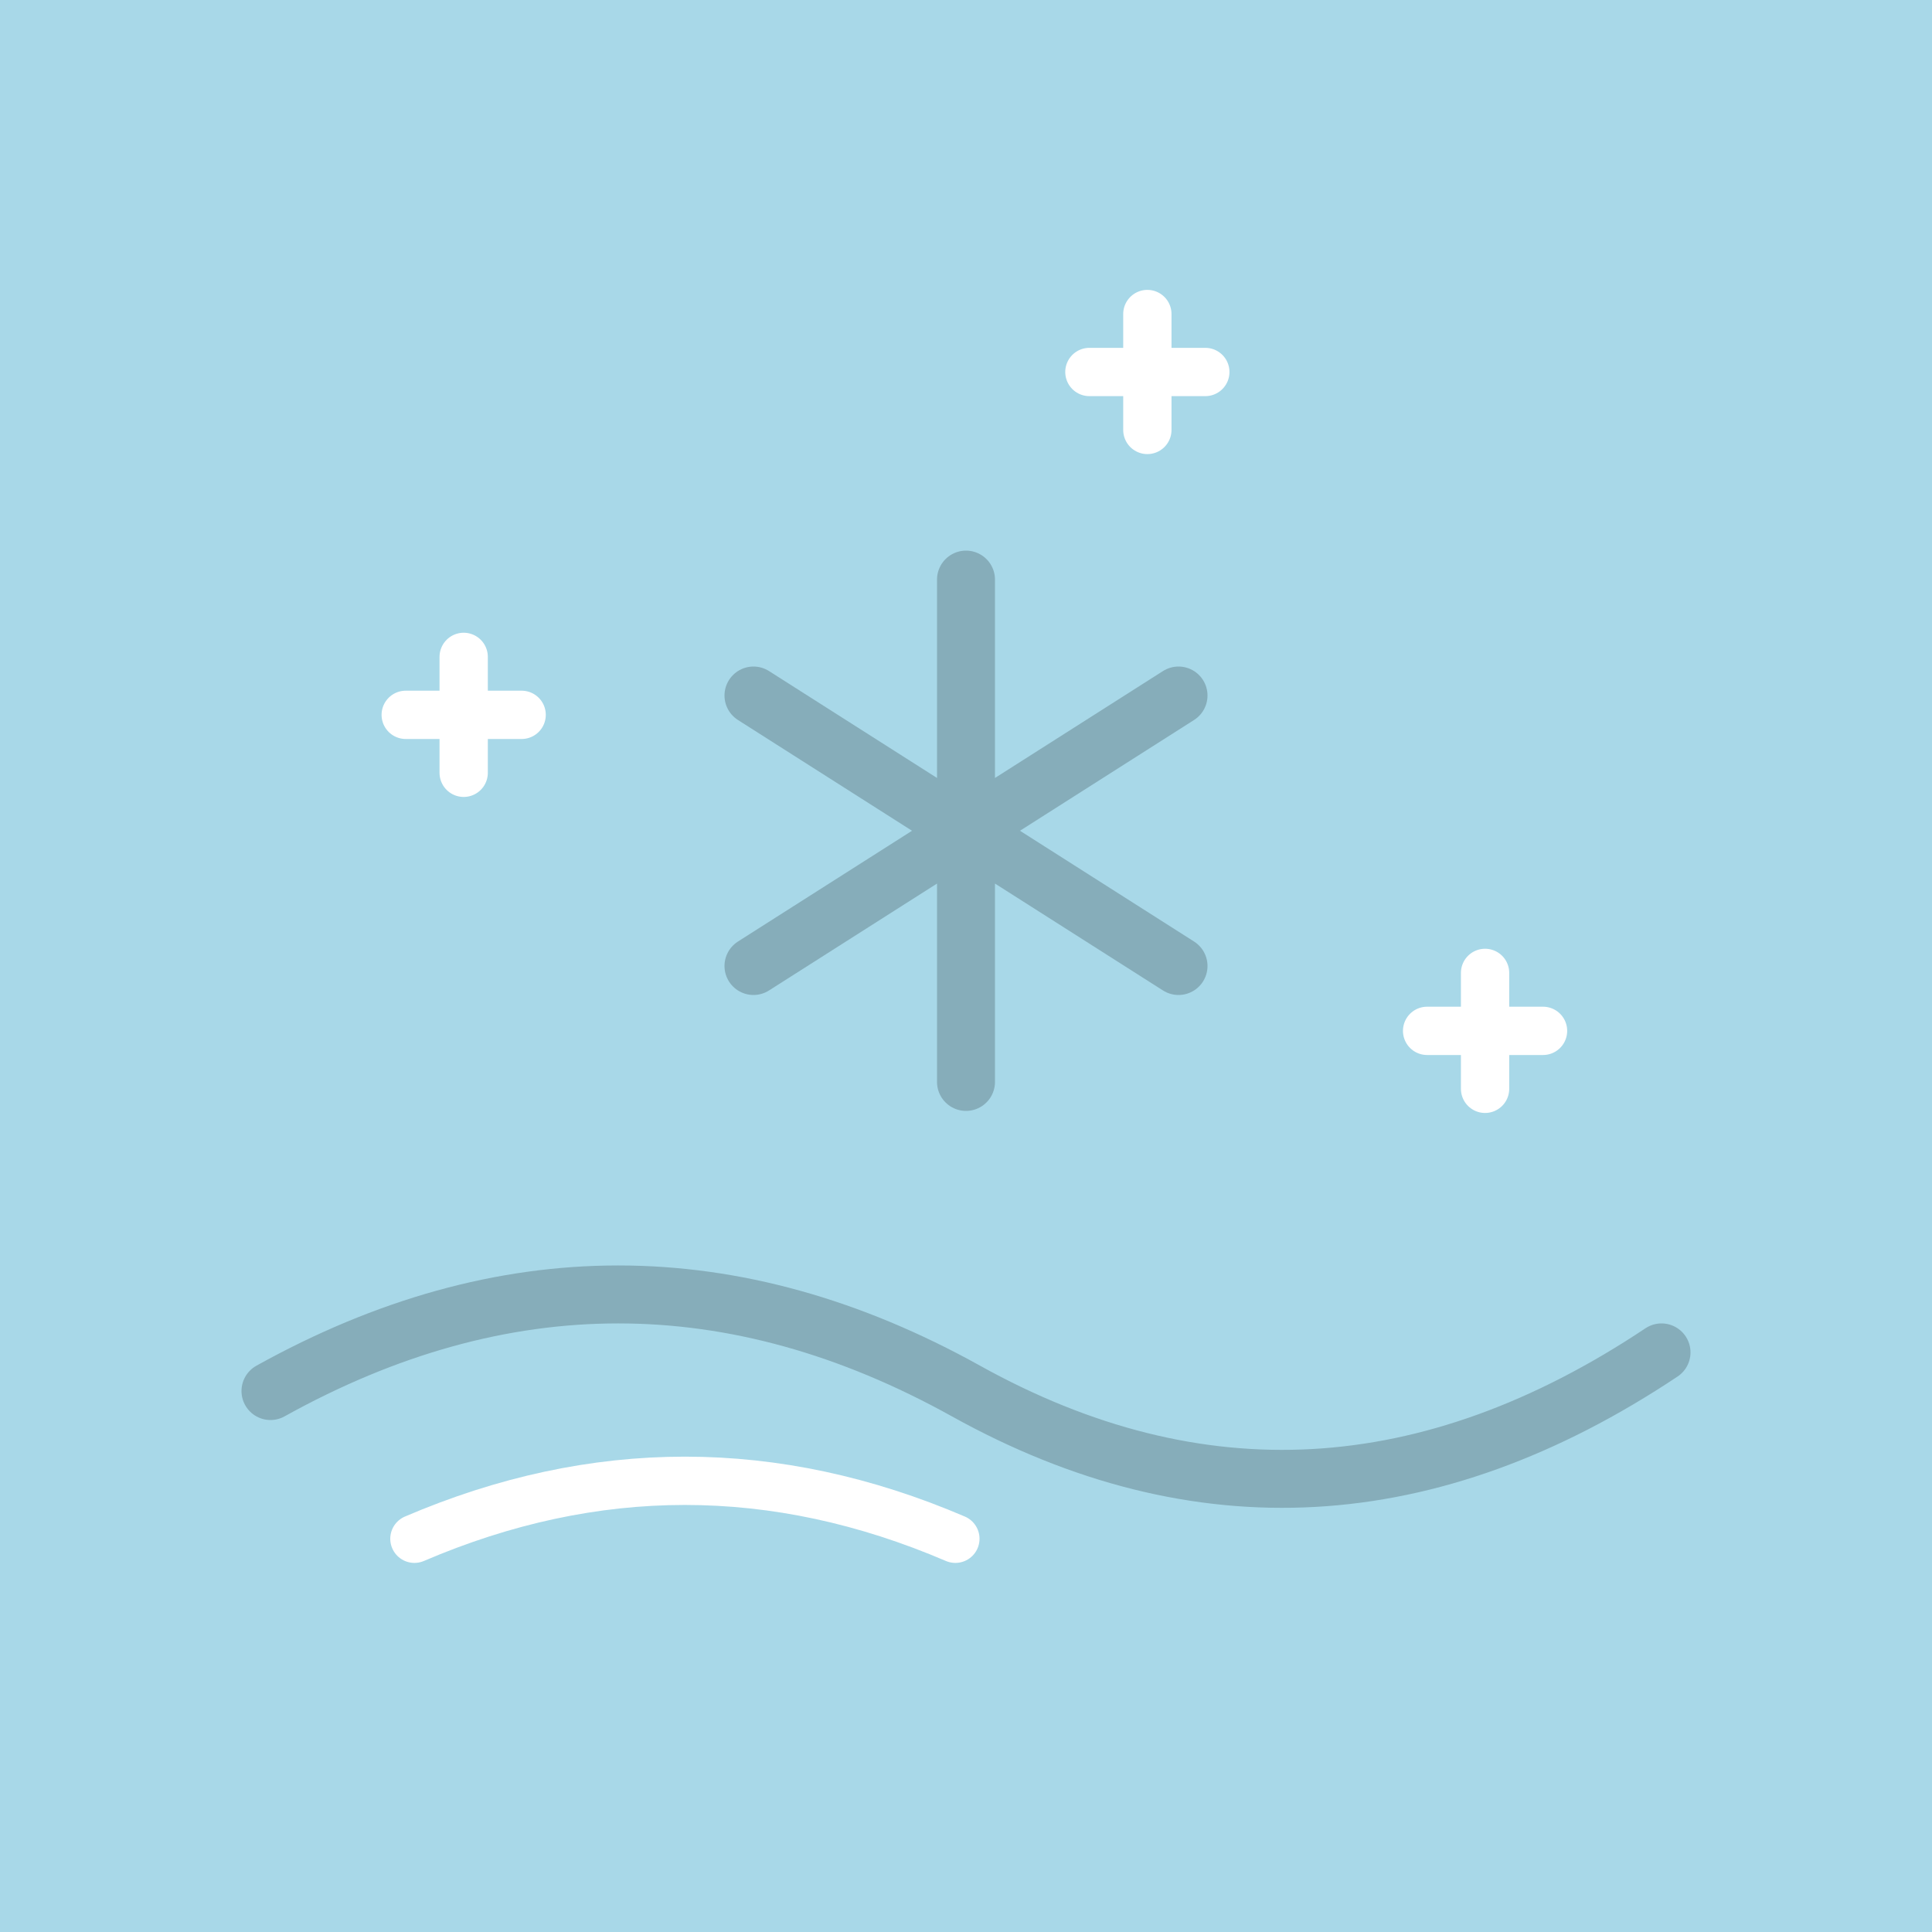
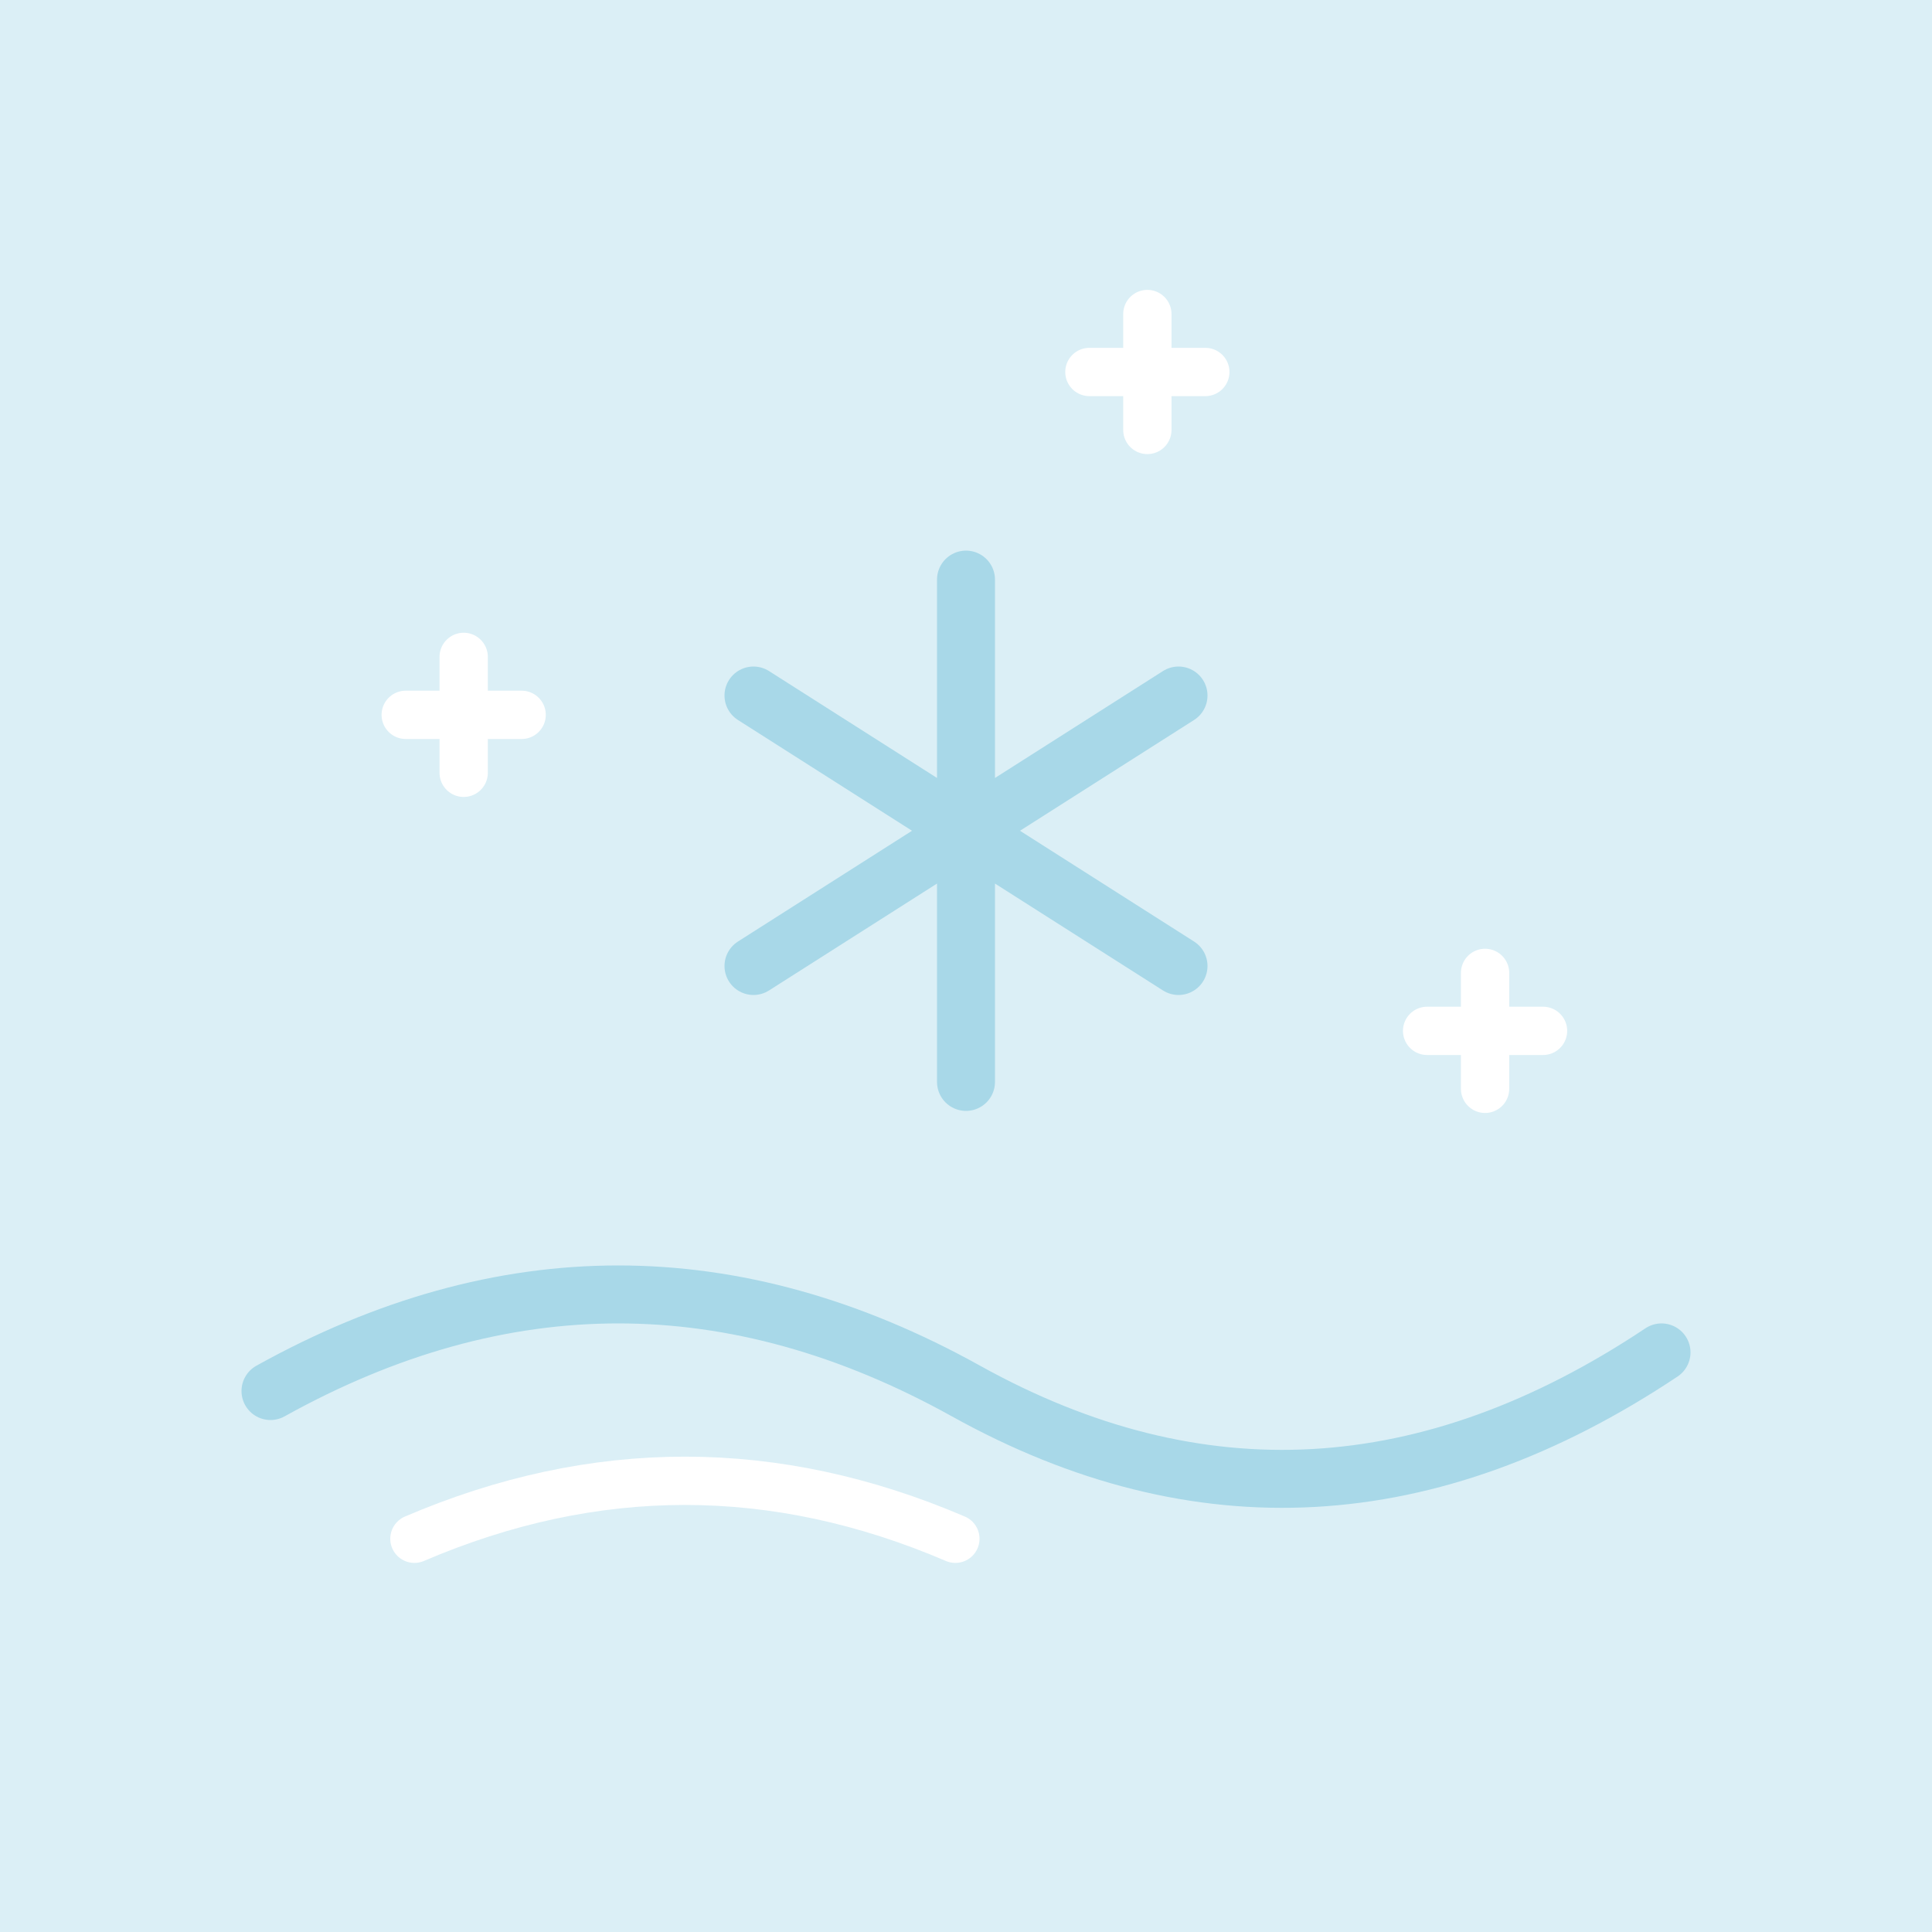
<svg xmlns="http://www.w3.org/2000/svg" viewBox="0 0 100 100" fill="none" stroke-linecap="round" stroke-linejoin="round" version="1.1" id="svg5">
  <defs id="defs5" />
-   <rect width="100" height="100" fill="#a8d8e8" id="rect1" />
-   <g stroke="#86adba" stroke-width="3" id="g2">
-     <path d="M50 30 L50 56 M39 36 L61 50 M39 50 L61 36" id="path1" />
-     <path d="M14 72 Q32 62 50 72 T86 70" id="path2" />
+   <rect width="100" height="100" fill="#a8d8e8" id="rect1" style="fill:#dbeff6;fill-opacity:1" />
+   <g stroke="#86adba" stroke-width="3" id="g2" style="stroke:#a8d8e8;stroke-opacity:1">
+     <path d="M50 30 L50 56 M39 36 L61 50 M39 50 L61 36" id="path1" style="stroke:#a8d8e8;stroke-opacity:1" />
+     <path d="M14 72 Q32 62 50 72 T86 70" id="path2" style="stroke:#a8d8e8;stroke-opacity:1" />
  </g>
  <g stroke="#FFFFFF" stroke-width="2.5" id="g5">
    <path d="M24 34 L24 40 M21 37 L27 37" id="path3" style="fill:#ffffff;fill-opacity:1" />
    <path d="m 76.867,50.357 v 6 m -3,-3 h 6" id="path4" style="fill:#ffffff;fill-opacity:1" />
    <path d="m 59.387,16.254 v 6 m -3,-3 h 6" id="path4-2" style="fill:#ffffff;fill-opacity:1" />
    <path d="m 21.45,79.646 q 14,-6 28,0" id="path5" />
  </g>
</svg>
